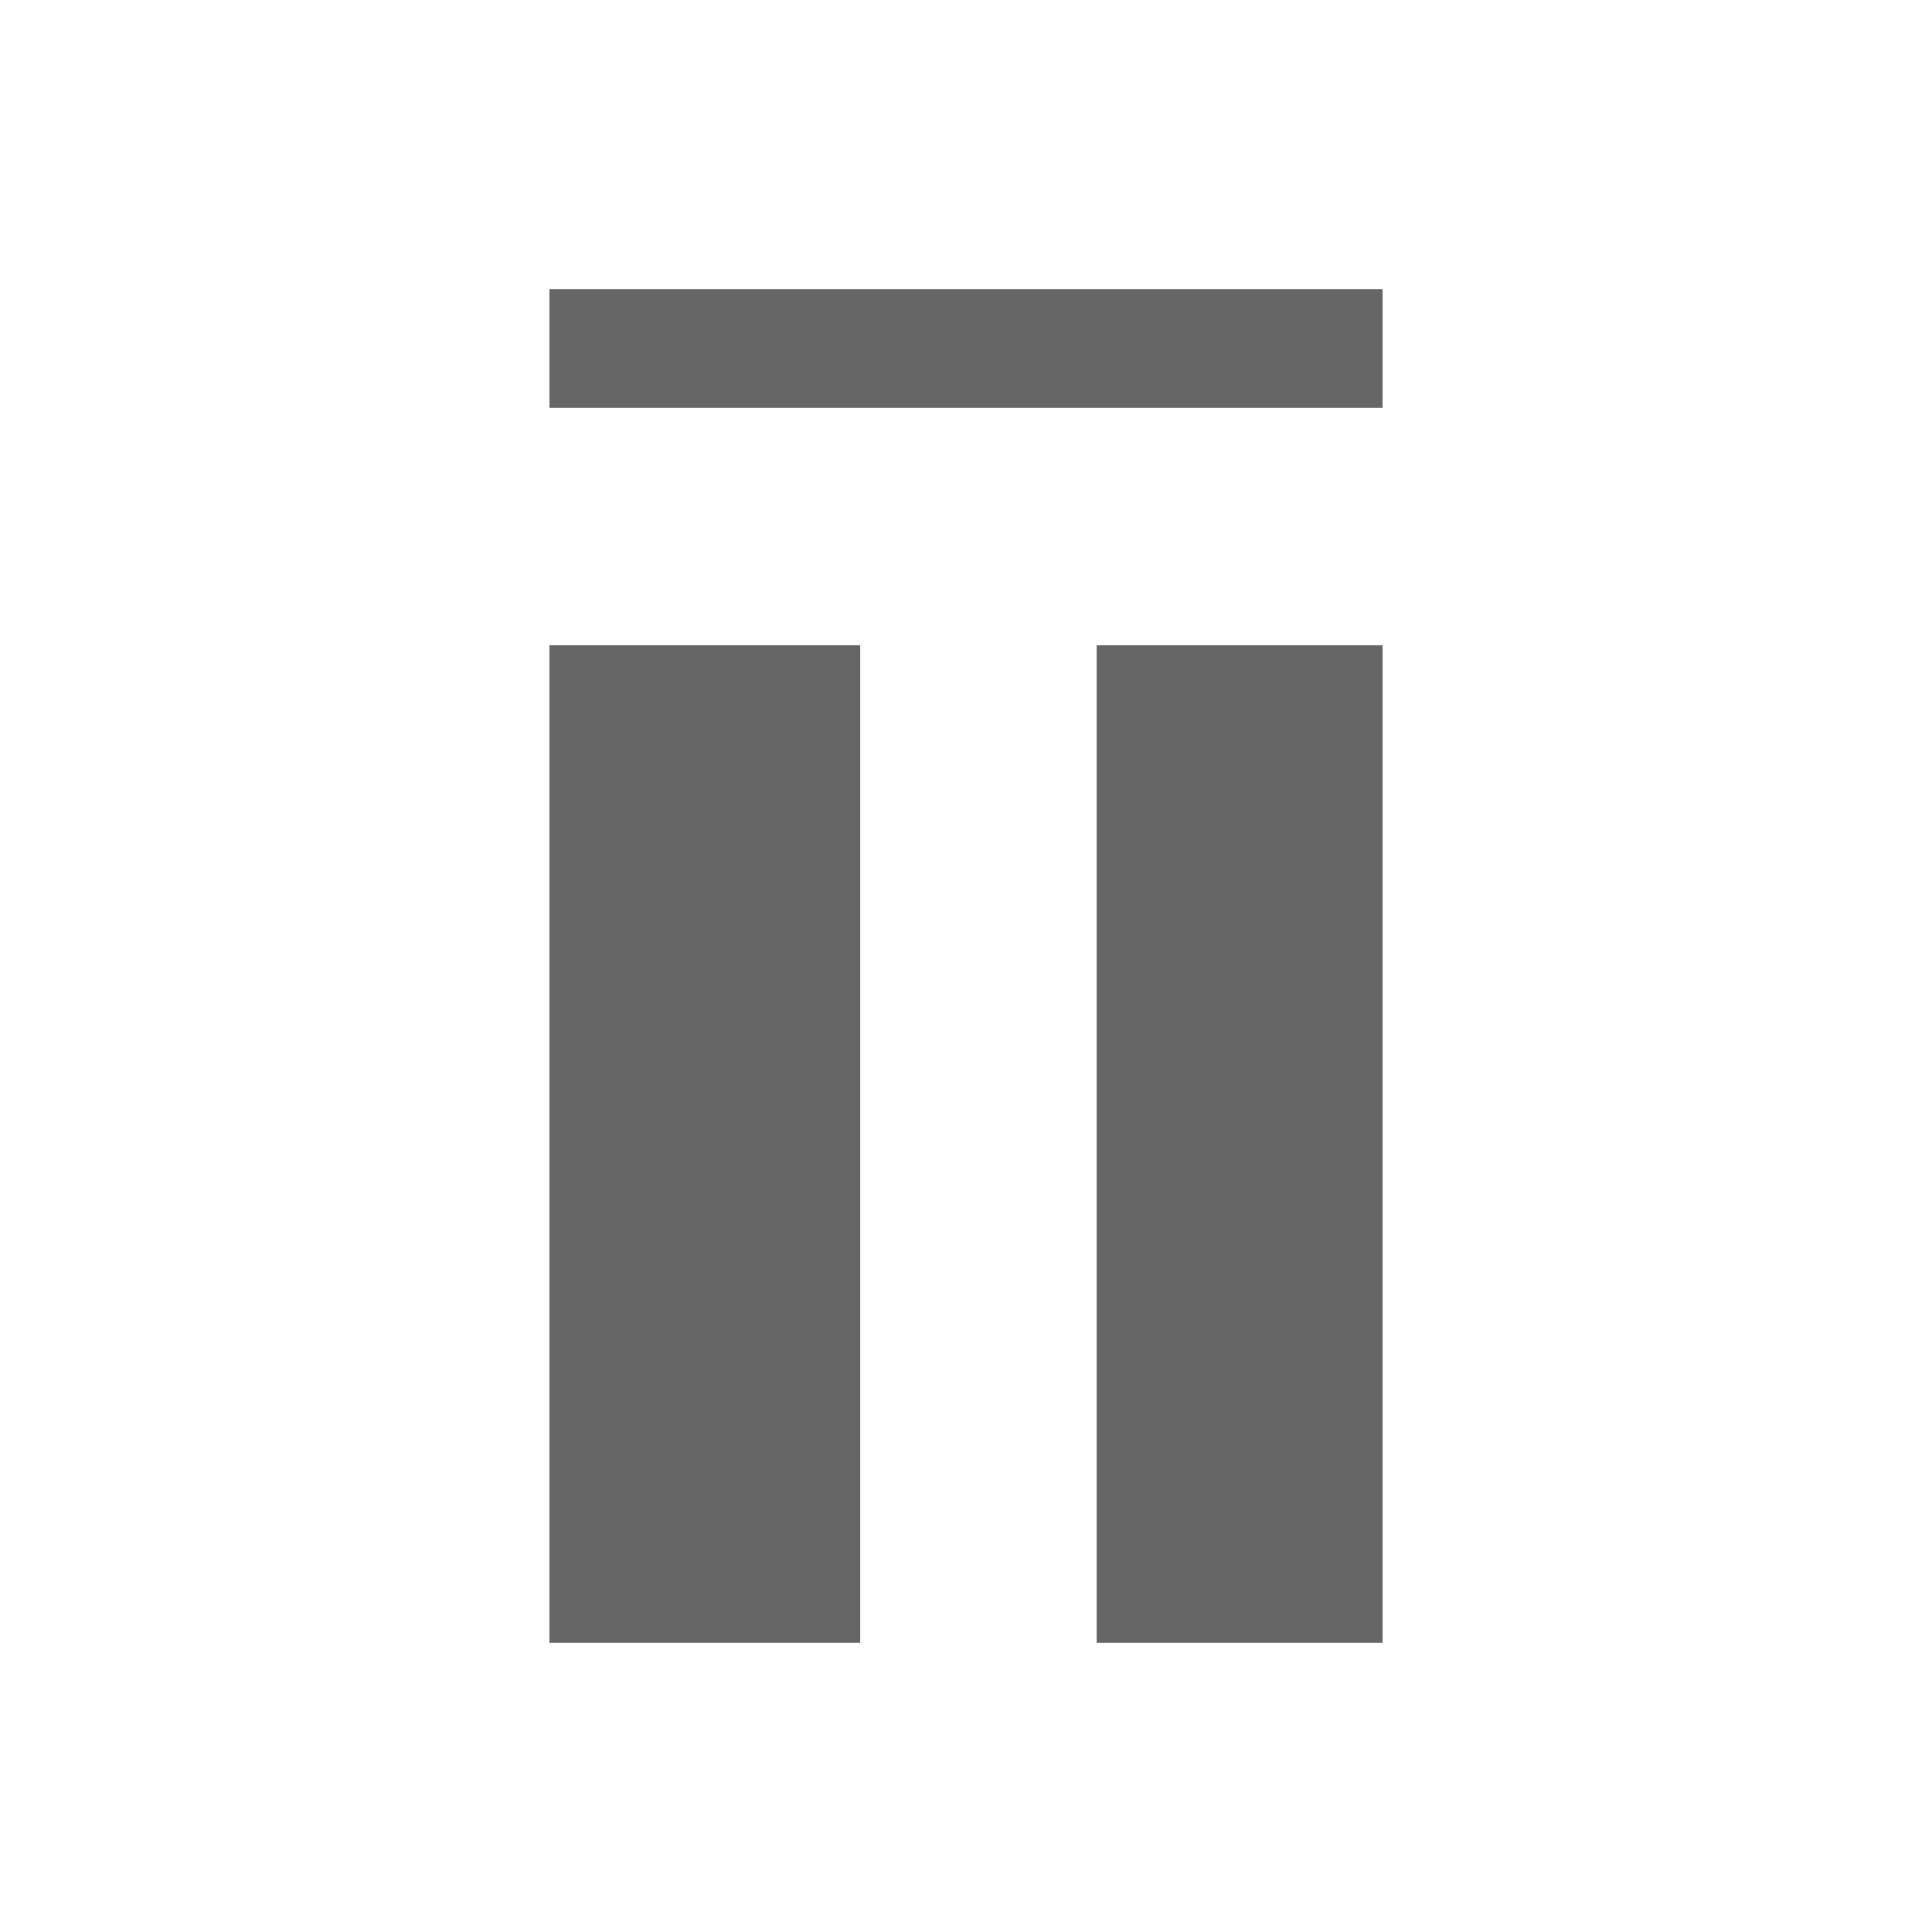
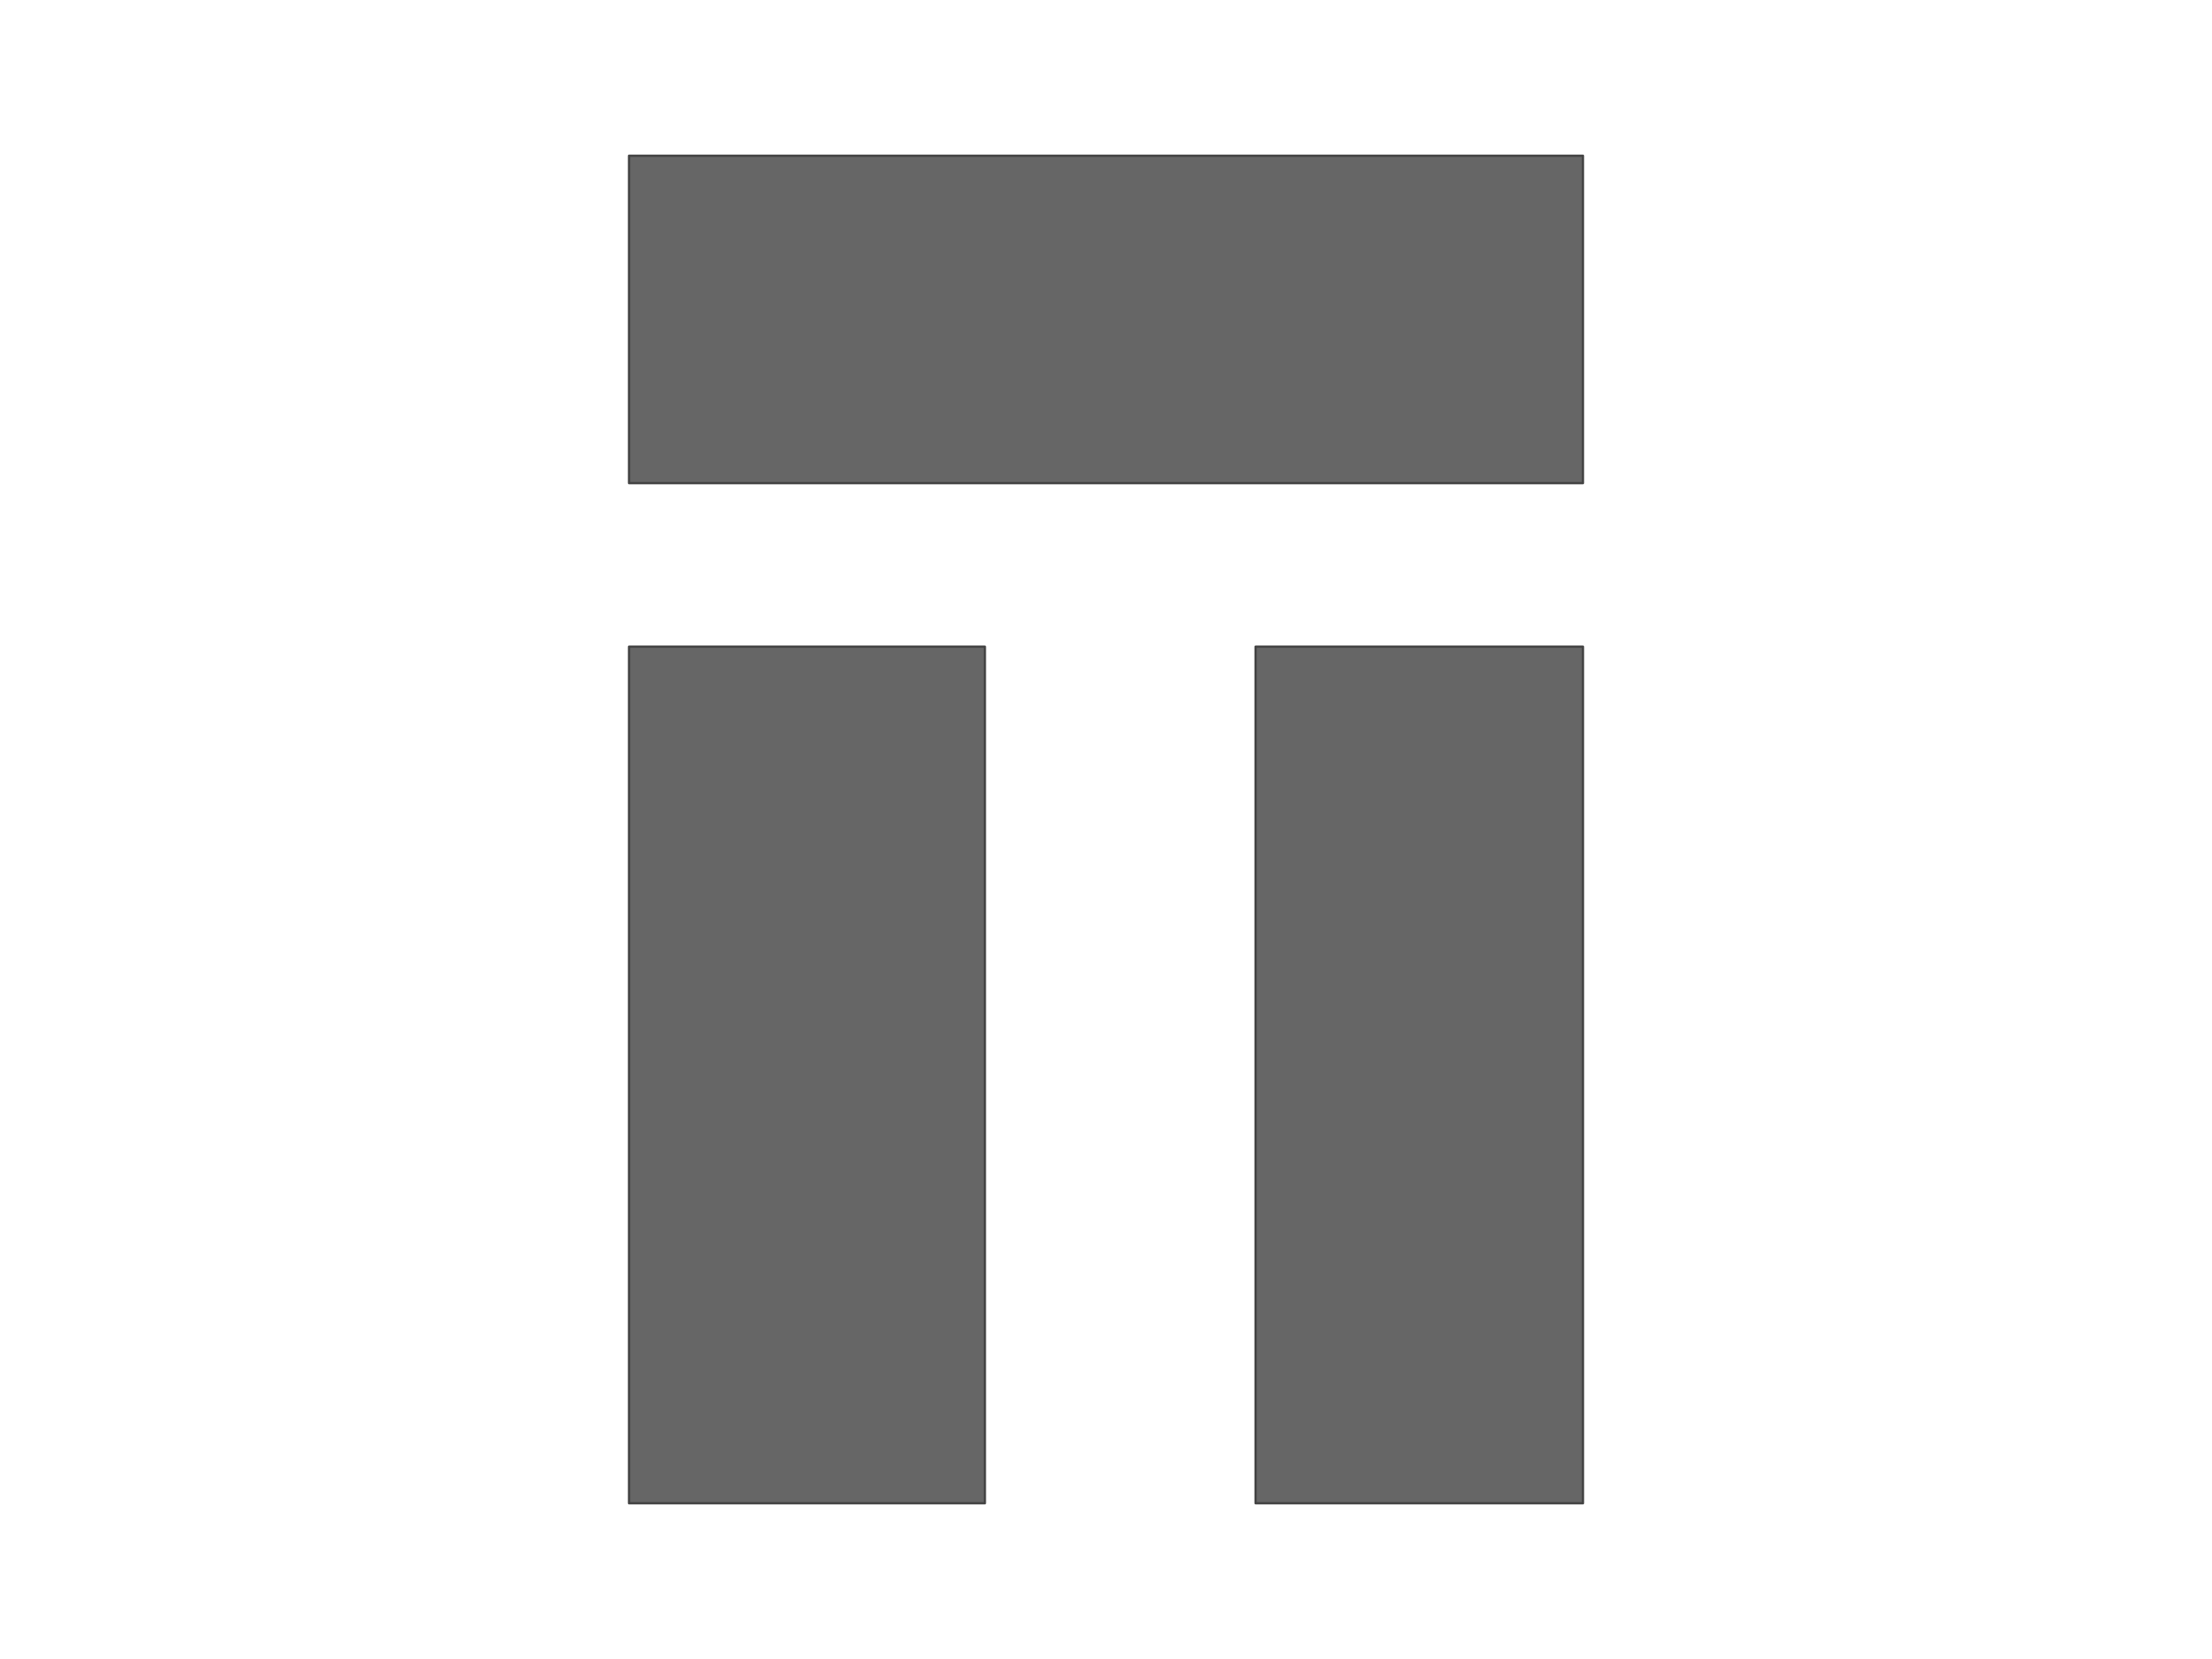
- <svg xmlns="http://www.w3.org/2000/svg" version="1.1" viewBox="0 0 16 16">
-   <g transform="scale(0.016667, 0.022222)">
-     <path fill="#666666" d="m273.01 107.768l413.984 0l0 44.235l-413.984 0z" fill-rule="evenodd" />
-     <path fill="#666666" d="m427.43 240.474l0 371.758l-154.425 0l0 -371.758z" fill-rule="evenodd" />
-     <path fill="#666666" d="m686.995 240.474l0 371.758l-142.079 0l0 -371.758z" fill-rule="evenodd" />
+ <svg xmlns="http://www.w3.org/2000/svg" version="1.1" viewBox="0.0 0.0 960.0 720.0" fill="none" stroke="none" stroke-linecap="square" stroke-miterlimit="10">
+   <clipPath id="p.0">
+     <path d="m0 0l960.0 0l0 720.0l-960.0 0l0 -720.0z" clip-rule="nonzero" />
+   </clipPath>
+   <g clip-path="url(#p.0)">
+     <path fill="#000000" fill-opacity="0.0" d="m0 0l960.0 0l0 720.0l-960.0 0z" fill-rule="evenodd" />
+     <path fill="#666666" d="m427.43 280.651l0 371.758l-154.425 0l0 -371.758z" fill-rule="evenodd" />
+     <path stroke="#434343" stroke-width="1.0" stroke-linejoin="round" stroke-linecap="butt" d="m427.43 280.651l0 371.758l-154.425 0l0 -371.758z" fill-rule="evenodd" />
+     <path fill="#666666" d="m686.995 280.651l0 371.758l-142.079 0l0 -371.758z" fill-rule="evenodd" />
+     <path stroke="#434343" stroke-width="1.0" stroke-linejoin="round" stroke-linecap="butt" d="m686.995 280.651l0 371.758l-142.079 0l0 -371.758z" fill-rule="evenodd" />
+     <path fill="#666666" d="m273.005 67.591l413.984 0l0 142.079l-413.984 0z" fill-rule="evenodd" />
+     <path stroke="#434343" stroke-width="1.0" stroke-linejoin="round" stroke-linecap="butt" d="m273.005 67.591l413.984 0l0 142.079l-413.984 0z" fill-rule="evenodd" />
  </g>
</svg>
